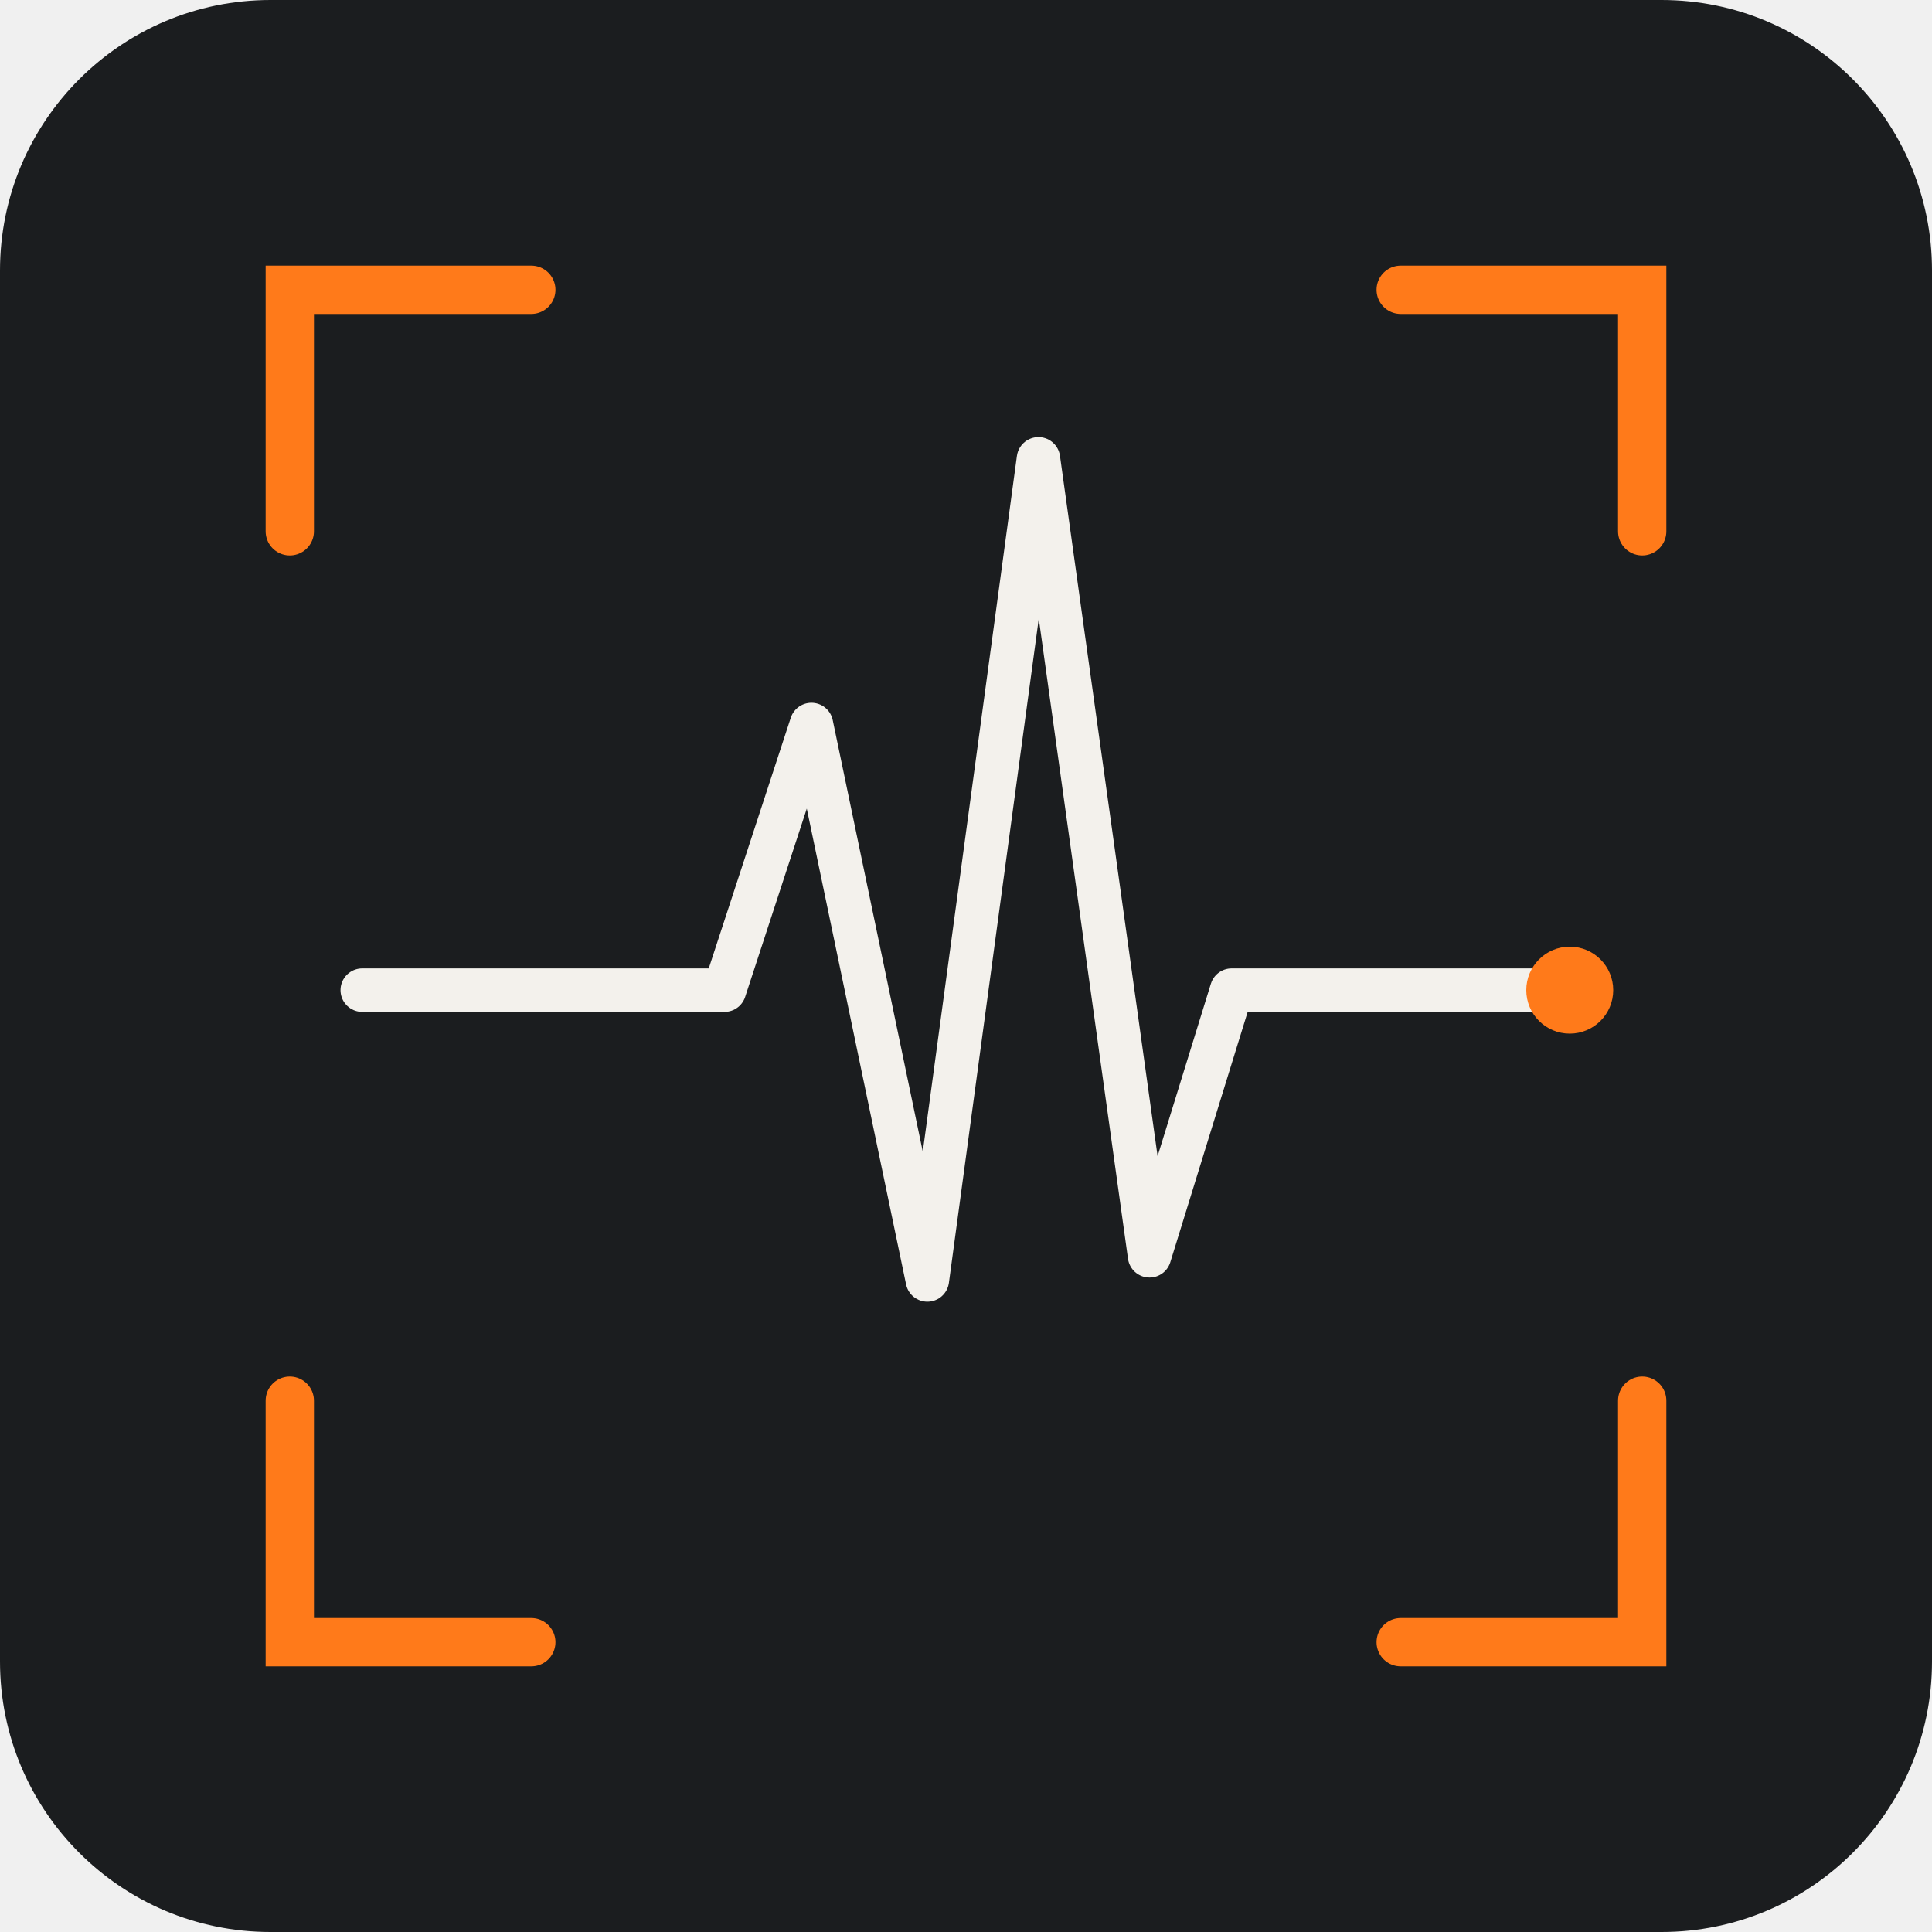
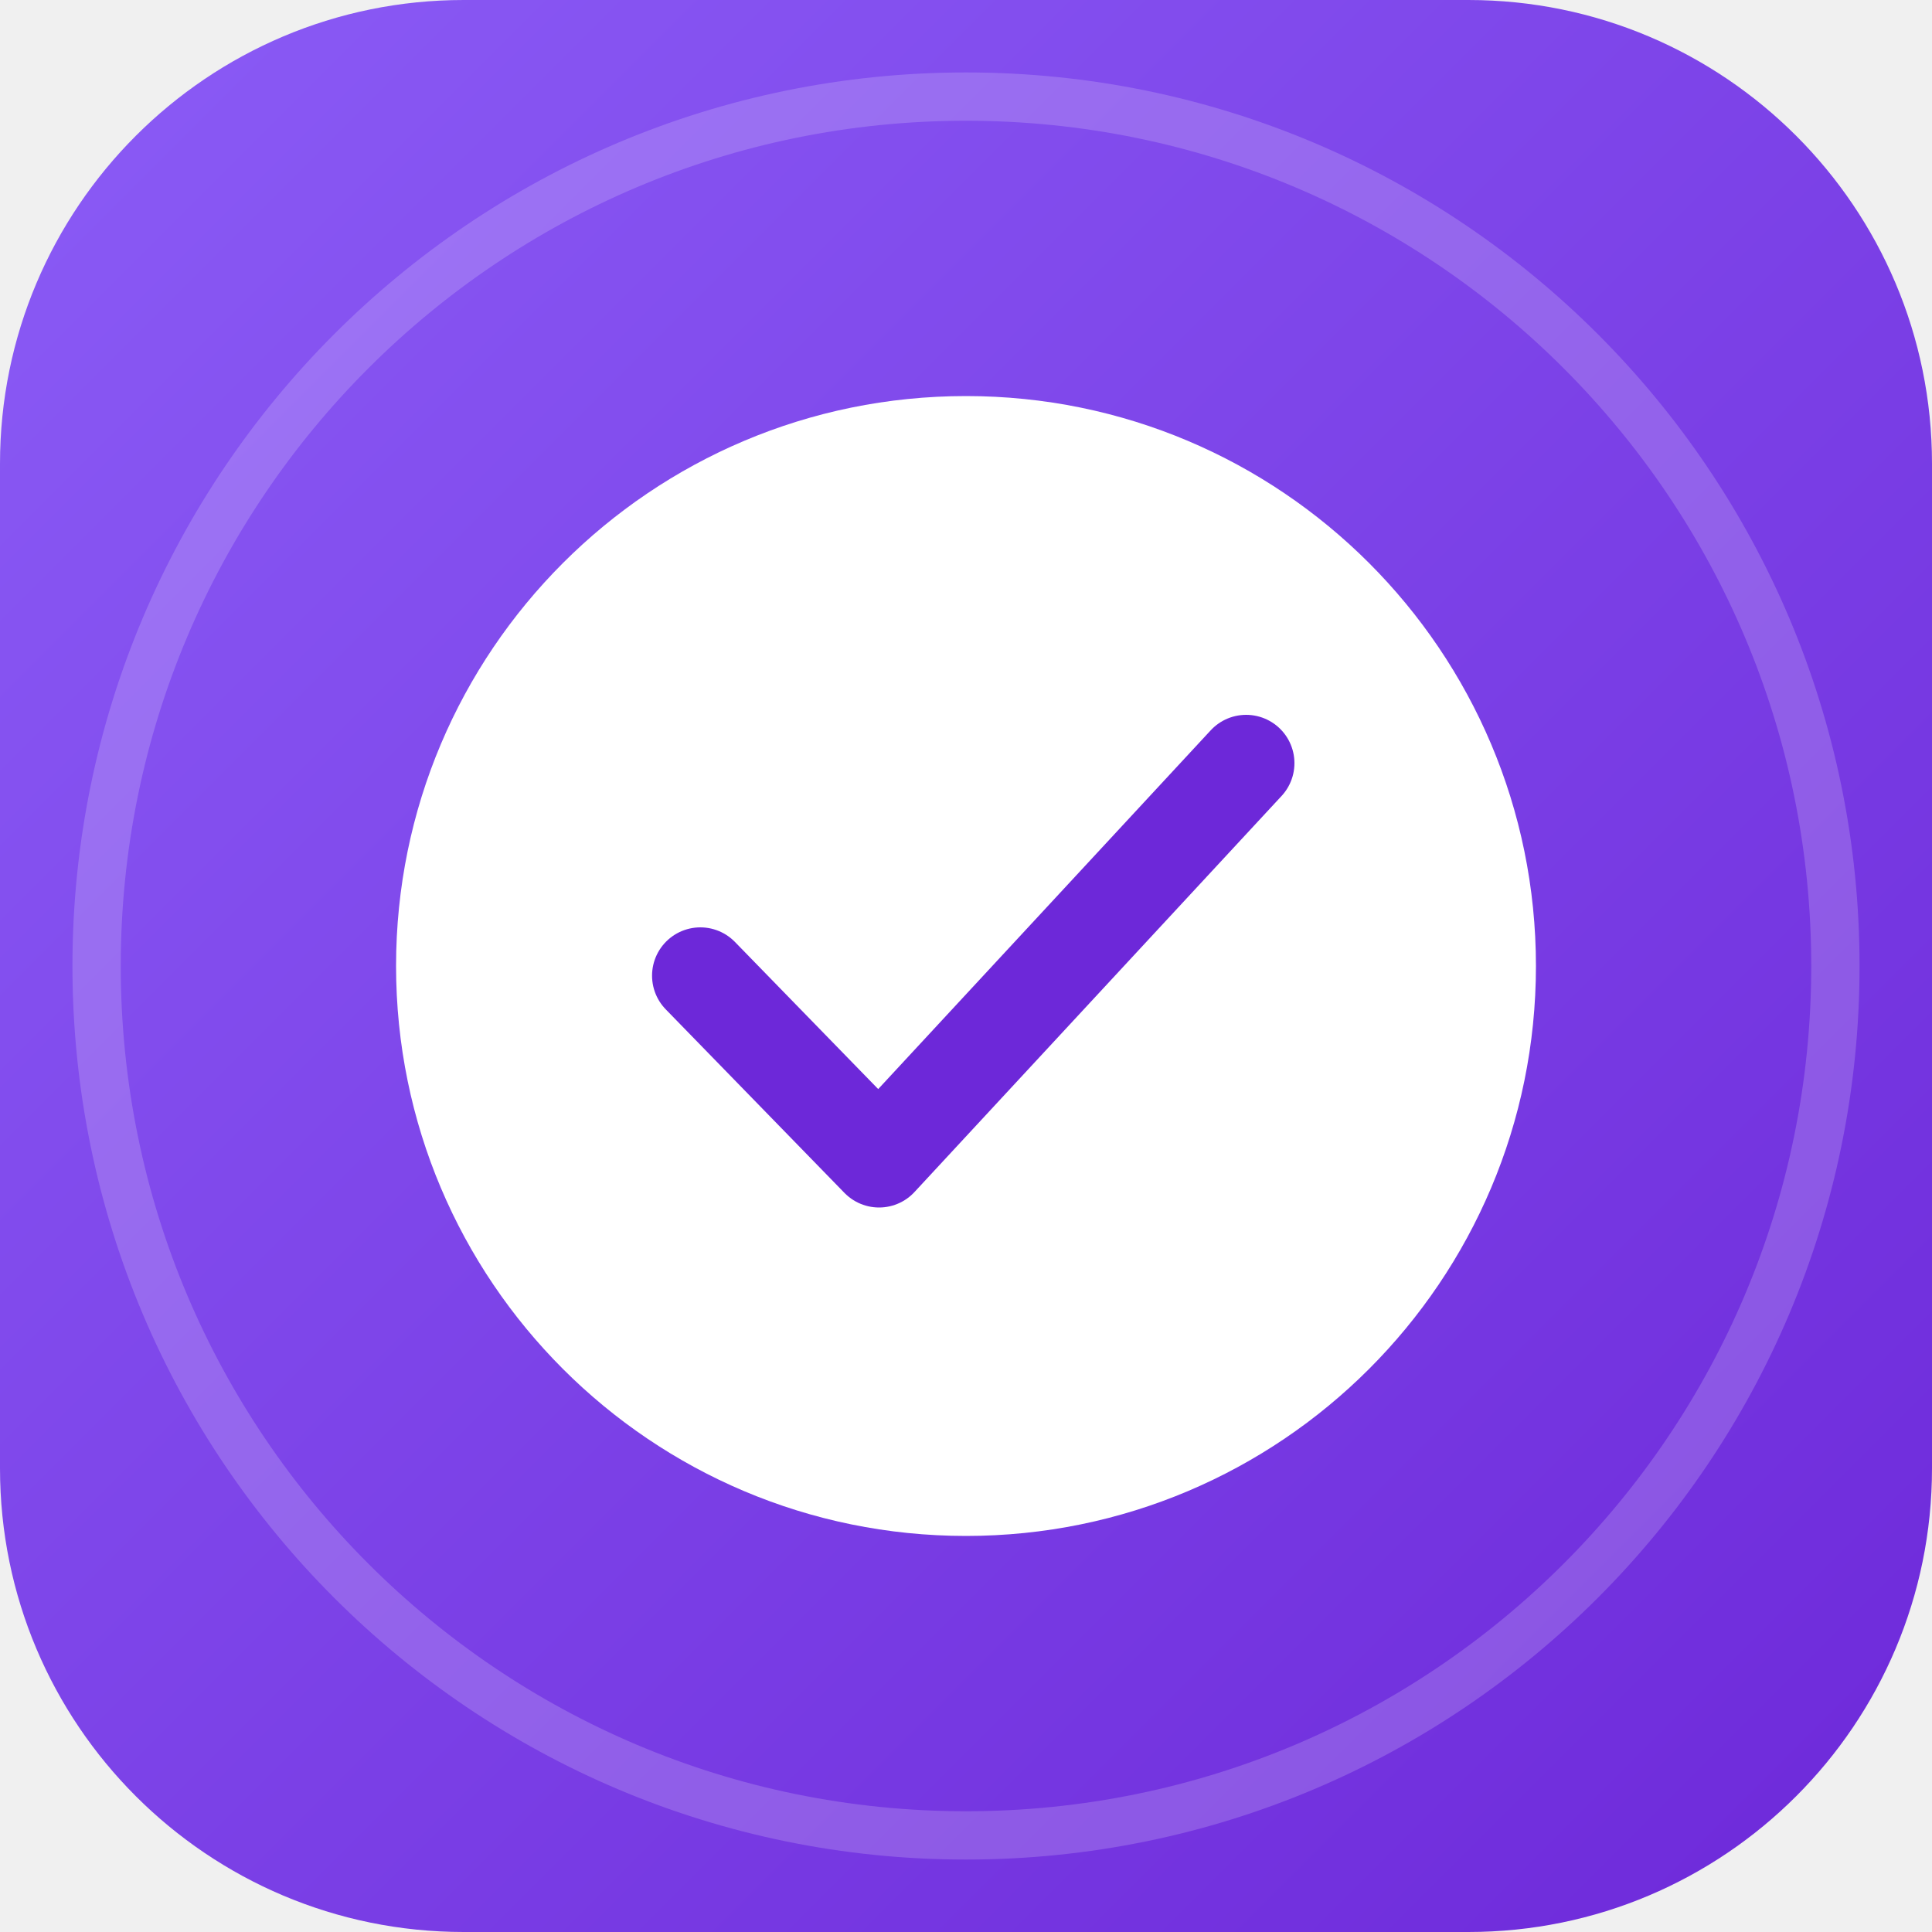
<svg xmlns="http://www.w3.org/2000/svg" width="400" height="400" viewBox="0 0 400 400">
-   <rect width="400" height="400" rx="56" fill="#1B1D1F" />
-   <g stroke="#FF7A1A" stroke-width="10" stroke-linecap="round" fill="none">
-     <path d="M60 110 L60 60 L110 60" />
-     <path d="M290 60 L340 60 L340 110" />
-     <path d="M340 290 L340 340 L290 340" />
-     <path d="M110 340 L60 340 L60 290" />
-   </g>
-   <path d="M75 205 L150 205 L168 150 L192 265 L215 95 L238 260 L255 205 L325 205" fill="none" stroke="#F3F1EC" stroke-width="9" stroke-linecap="round" stroke-linejoin="round" />
-   <circle cx="325" cy="205" r="9" fill="#FF7A1A" />
+   <defs>
+     <linearGradient id="bg" x1="0%" y1="0%" x2="100%" y2="100%">
+       <stop offset="0%" stop-color="#8B5CF6" />
+       <stop offset="100%" stop-color="#6D28D9" />
+     </linearGradient>
+   </defs>
+   <rect width="400" height="400" rx="96" fill="url(#bg)" />
+   <circle cx="200" cy="200" r="180" fill="none" stroke="#ffffff" stroke-opacity="0.18" stroke-width="10" />
+   <circle cx="200" cy="200" r="118" fill="#ffffff" />
+   <path d="M145 202 L182 240 L258 158" fill="none" stroke="#6D28D9" stroke-width="20" stroke-linecap="round" stroke-linejoin="round" />
</svg>
